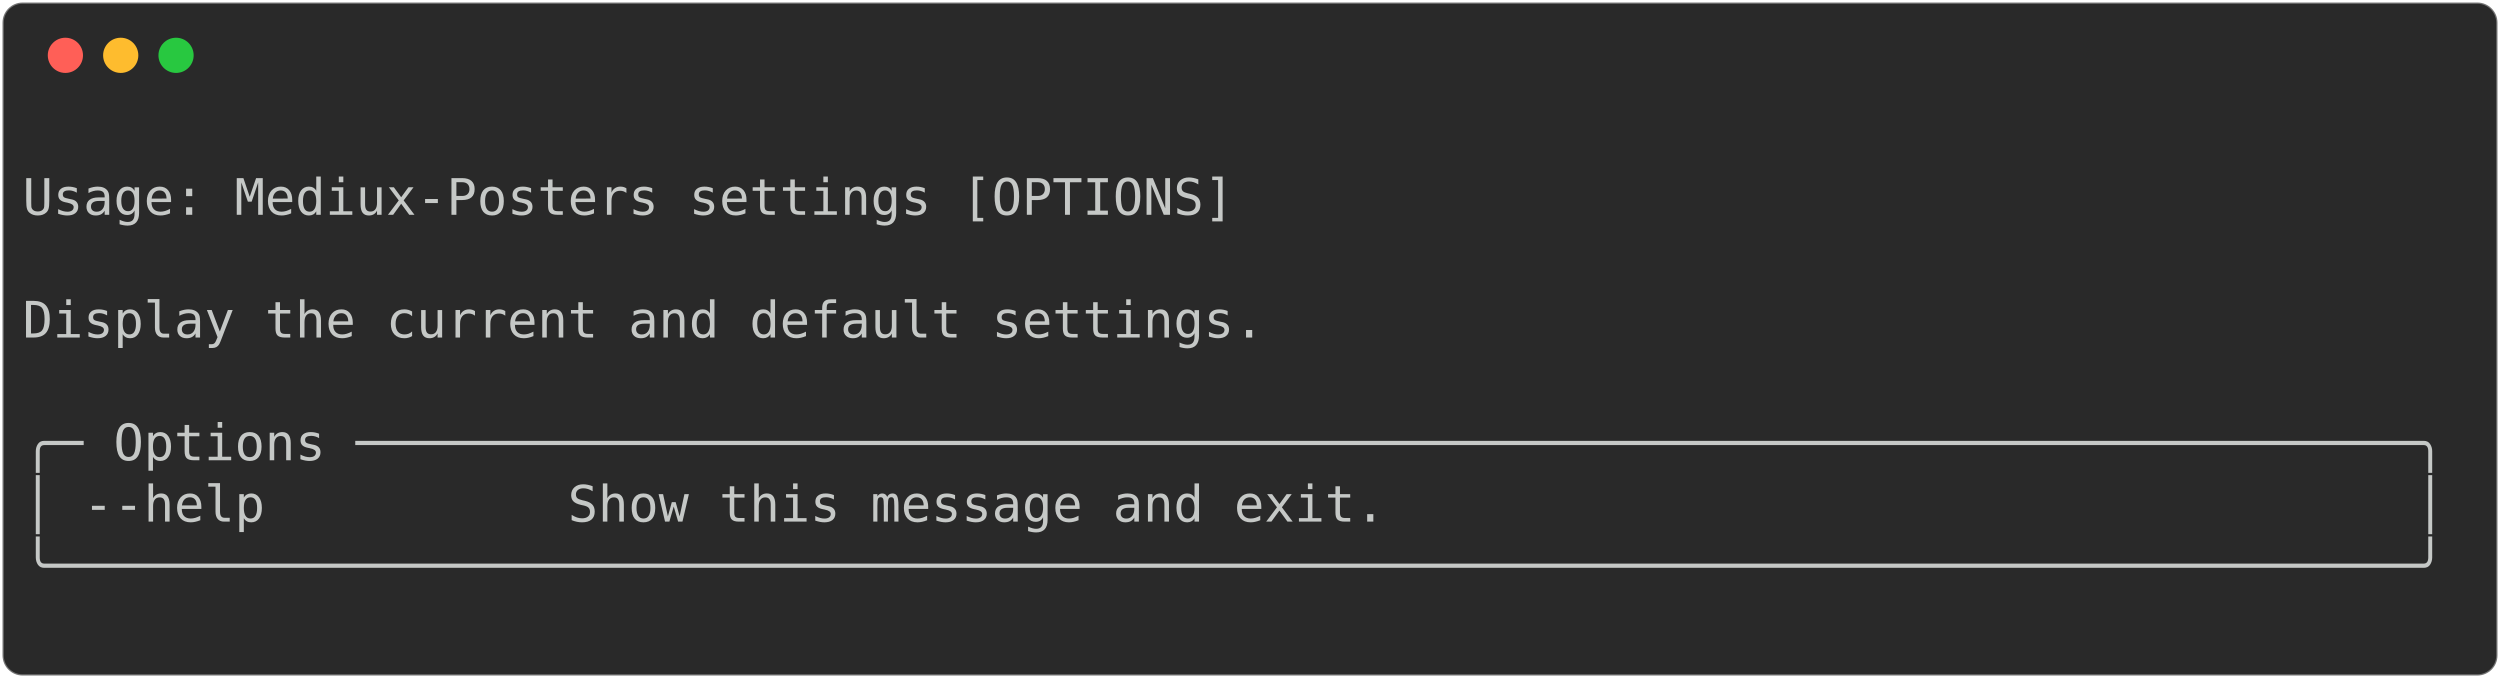
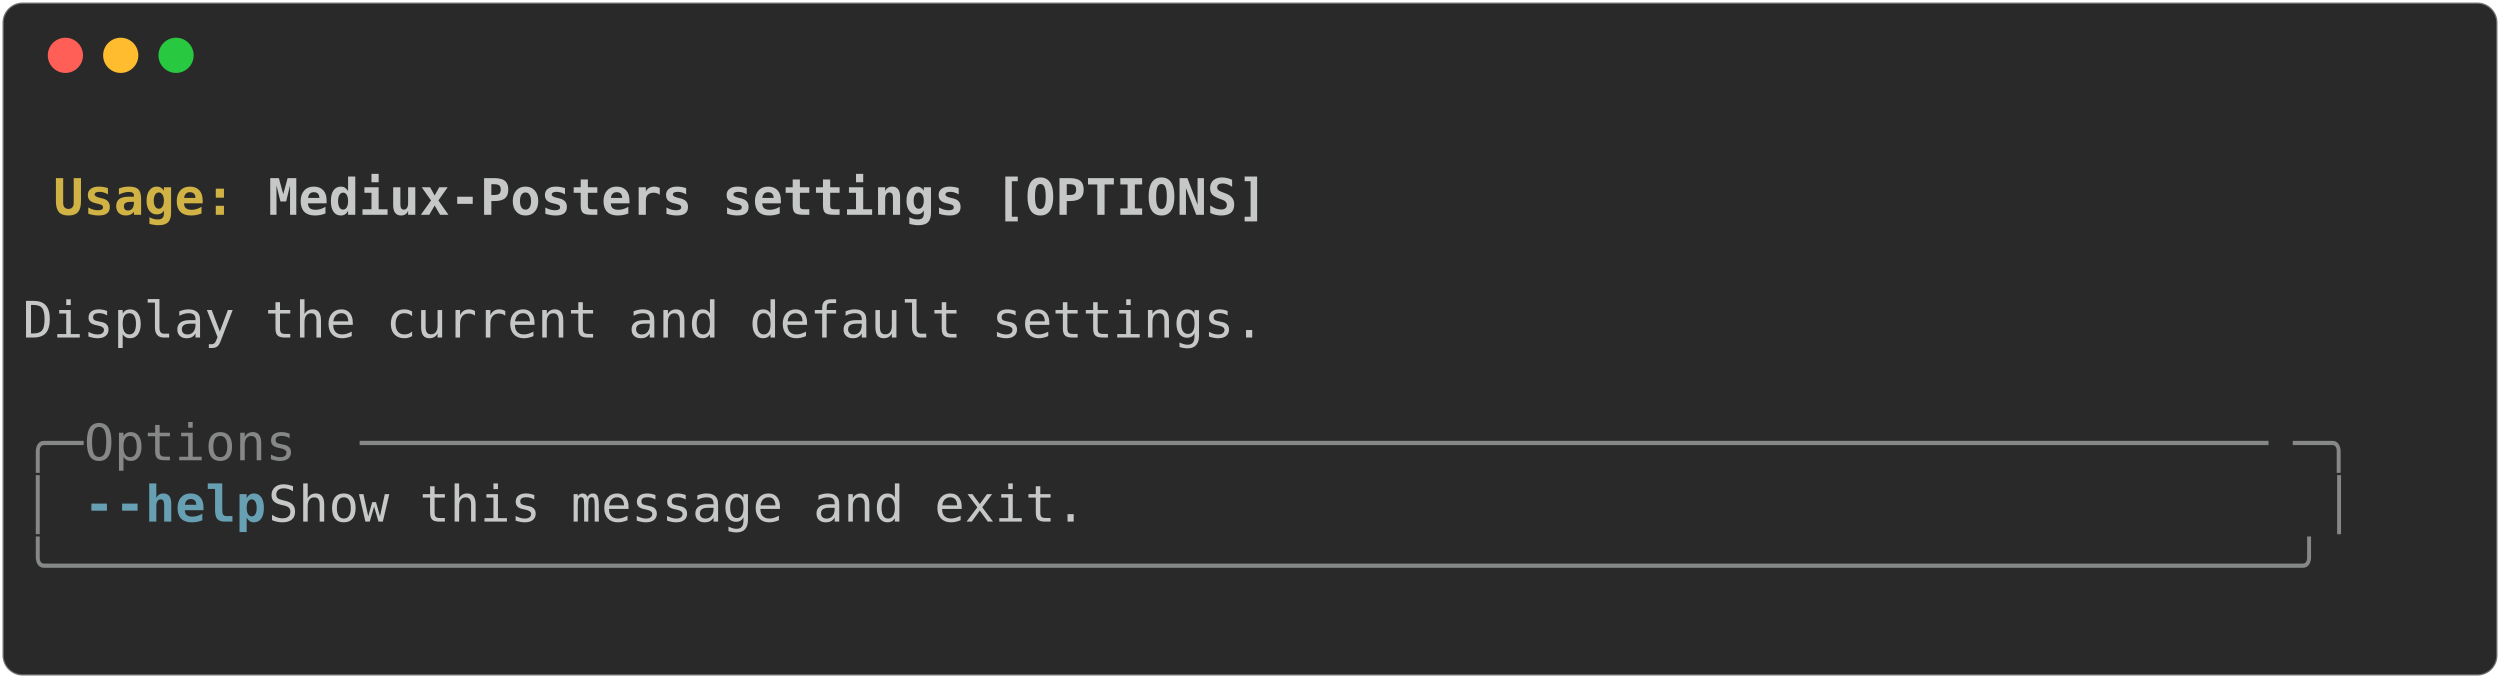
<svg xmlns="http://www.w3.org/2000/svg" class="rich-terminal" viewBox="0 0 994 269.6">
  <style>

    @font-face {
        font-family: "Fira Code";
        src: local("FiraCode-Regular"),
                url("https://cdnjs.cloudflare.com/ajax/libs/firacode/6.2.0/woff2/FiraCode-Regular.woff2") format("woff2"),
                url("https://cdnjs.cloudflare.com/ajax/libs/firacode/6.2.0/woff/FiraCode-Regular.woff") format("woff");
        font-style: normal;
        font-weight: 400;
    }
    @font-face {
        font-family: "Fira Code";
        src: local("FiraCode-Bold"),
                url("https://cdnjs.cloudflare.com/ajax/libs/firacode/6.2.0/woff2/FiraCode-Bold.woff2") format("woff2"),
                url("https://cdnjs.cloudflare.com/ajax/libs/firacode/6.2.0/woff/FiraCode-Bold.woff") format("woff");
        font-style: bold;
        font-weight: 700;
    }

-     .terminal-2895694940-matrix {
+     .terminal-2339536184-matrix {
        font-family: Fira Code, monospace;
        font-size: 20px;
        line-height: 24.4px;
        font-variant-east-asian: full-width;
    }

-     .terminal-2895694940-title {
+     .terminal-2339536184-title {
        font-size: 18px;
        font-weight: bold;
        font-family: arial;
    }

-     .terminal-2895694940-r1 { fill: #c5c8c6 }
+     .terminal-2339536184-r1 { fill: #c5c8c6;font-weight: bold }
+ .terminal-2339536184-r2 { fill: #c5c8c6 }
+ .terminal-2339536184-r3 { fill: #d0b344;font-weight: bold }
+ .terminal-2339536184-r4 { fill: #868887 }
+ .terminal-2339536184-r5 { fill: #68a0b3;font-weight: bold }
    </style>
  <defs>
-     <clipPath id="terminal-2895694940-clip-terminal">
+     <clipPath id="terminal-2339536184-clip-terminal">
      <rect x="0" y="0" width="975.0" height="218.6" />
    </clipPath>
-     <clipPath id="terminal-2895694940-line-0">
+     <clipPath id="terminal-2339536184-line-0">
      <rect x="0" y="1.5" width="976" height="24.65" />
    </clipPath>
-     <clipPath id="terminal-2895694940-line-1">
+     <clipPath id="terminal-2339536184-line-1">
      <rect x="0" y="25.9" width="976" height="24.65" />
    </clipPath>
-     <clipPath id="terminal-2895694940-line-2">
+     <clipPath id="terminal-2339536184-line-2">
      <rect x="0" y="50.3" width="976" height="24.65" />
    </clipPath>
-     <clipPath id="terminal-2895694940-line-3">
+     <clipPath id="terminal-2339536184-line-3">
      <rect x="0" y="74.7" width="976" height="24.65" />
    </clipPath>
-     <clipPath id="terminal-2895694940-line-4">
+     <clipPath id="terminal-2339536184-line-4">
      <rect x="0" y="99.1" width="976" height="24.65" />
    </clipPath>
-     <clipPath id="terminal-2895694940-line-5">
+     <clipPath id="terminal-2339536184-line-5">
      <rect x="0" y="123.5" width="976" height="24.65" />
    </clipPath>
-     <clipPath id="terminal-2895694940-line-6">
+     <clipPath id="terminal-2339536184-line-6">
      <rect x="0" y="147.9" width="976" height="24.65" />
    </clipPath>
-     <clipPath id="terminal-2895694940-line-7">
+     <clipPath id="terminal-2339536184-line-7">
      <rect x="0" y="172.3" width="976" height="24.65" />
    </clipPath>
  </defs>
  <rect fill="#292929" stroke="rgba(255,255,255,0.35)" stroke-width="1" x="1" y="1" width="992" height="267.6" rx="8" />
  <g transform="translate(26,22)">
    <circle cx="0" cy="0" r="7" fill="#ff5f57" />
    <circle cx="22" cy="0" r="7" fill="#febc2e" />
    <circle cx="44" cy="0" r="7" fill="#28c840" />
  </g>
-   <g transform="translate(9, 41)" clip-path="url(#terminal-2895694940-clip-terminal)">
-     <g class="terminal-2895694940-matrix">
-       <text class="terminal-2895694940-r1" x="976" y="20" textLength="12.2" clip-path="url(#terminal-2895694940-line-0)">
+   <g transform="translate(9, 41)" clip-path="url(#terminal-2339536184-clip-terminal)">
+     <g class="terminal-2339536184-matrix">
+       <text class="terminal-2339536184-r2" x="976" y="20" textLength="12.2" clip-path="url(#terminal-2339536184-line-0)">
</text>
-       <text class="terminal-2895694940-r1" x="0" y="44.4" textLength="976" clip-path="url(#terminal-2895694940-line-1)"> Usage: Mediux-Posters settings [OPTIONS]                                       </text>
-       <text class="terminal-2895694940-r1" x="976" y="44.4" textLength="12.2" clip-path="url(#terminal-2895694940-line-1)">
+       <text class="terminal-2339536184-r3" x="12.2" y="44.4" textLength="85.4" clip-path="url(#terminal-2339536184-line-1)">Usage: </text>
+       <text class="terminal-2339536184-r1" x="97.6" y="44.4" textLength="402.6" clip-path="url(#terminal-2339536184-line-1)">Mediux-Posters settings [OPTIONS]</text>
+       <text class="terminal-2339536184-r2" x="976" y="44.4" textLength="12.2" clip-path="url(#terminal-2339536184-line-1)">
</text>
-       <text class="terminal-2895694940-r1" x="976" y="68.8" textLength="12.2" clip-path="url(#terminal-2895694940-line-2)">
+       <text class="terminal-2339536184-r2" x="976" y="68.8" textLength="12.2" clip-path="url(#terminal-2339536184-line-2)">
</text>
-       <text class="terminal-2895694940-r1" x="0" y="93.2" textLength="976" clip-path="url(#terminal-2895694940-line-3)"> Display the current and default settings.                                      </text>
-       <text class="terminal-2895694940-r1" x="976" y="93.2" textLength="12.2" clip-path="url(#terminal-2895694940-line-3)">
+       <text class="terminal-2339536184-r2" x="0" y="93.2" textLength="927.2" clip-path="url(#terminal-2339536184-line-3)"> Display the current and default settings.                                  </text>
+       <text class="terminal-2339536184-r2" x="976" y="93.2" textLength="12.2" clip-path="url(#terminal-2339536184-line-3)">
</text>
-       <text class="terminal-2895694940-r1" x="976" y="117.6" textLength="12.2" clip-path="url(#terminal-2895694940-line-4)">
+       <text class="terminal-2339536184-r2" x="976" y="117.6" textLength="12.2" clip-path="url(#terminal-2339536184-line-4)">
</text>
-       <text class="terminal-2895694940-r1" x="0" y="142" textLength="976" clip-path="url(#terminal-2895694940-line-5)">╭─ Options ────────────────────────────────────────────────────────────────────╮</text>
-       <text class="terminal-2895694940-r1" x="976" y="142" textLength="12.2" clip-path="url(#terminal-2895694940-line-5)">
+       <text class="terminal-2339536184-r4" x="0" y="142" textLength="24.4" clip-path="url(#terminal-2339536184-line-5)">╭─</text>
+       <text class="terminal-2339536184-r4" x="24.4" y="142" textLength="109.8" clip-path="url(#terminal-2339536184-line-5)"> Options </text>
+       <text class="terminal-2339536184-r4" x="134.2" y="142" textLength="768.6" clip-path="url(#terminal-2339536184-line-5)">───────────────────────────────────────────────────────────────</text>
+       <text class="terminal-2339536184-r4" x="902.8" y="142" textLength="24.4" clip-path="url(#terminal-2339536184-line-5)">─╮</text>
+       <text class="terminal-2339536184-r2" x="976" y="142" textLength="12.2" clip-path="url(#terminal-2339536184-line-5)">
</text>
-       <text class="terminal-2895694940-r1" x="0" y="166.4" textLength="976" clip-path="url(#terminal-2895694940-line-6)">│ --help          Show this message and exit.                                  │</text>
-       <text class="terminal-2895694940-r1" x="976" y="166.4" textLength="12.2" clip-path="url(#terminal-2895694940-line-6)">
+       <text class="terminal-2339536184-r4" x="0" y="166.4" textLength="12.2" clip-path="url(#terminal-2339536184-line-6)">│</text>
+       <text class="terminal-2339536184-r5" x="24.4" y="166.4" textLength="12.2" clip-path="url(#terminal-2339536184-line-6)">-</text>
+       <text class="terminal-2339536184-r5" x="36.6" y="166.4" textLength="61" clip-path="url(#terminal-2339536184-line-6)">-help</text>
+       <text class="terminal-2339536184-r2" x="97.6" y="166.4" textLength="817.4" clip-path="url(#terminal-2339536184-line-6)">          Show this message and exit.                              </text>
+       <text class="terminal-2339536184-r4" x="915" y="166.4" textLength="12.2" clip-path="url(#terminal-2339536184-line-6)">│</text>
+       <text class="terminal-2339536184-r2" x="976" y="166.4" textLength="12.2" clip-path="url(#terminal-2339536184-line-6)">
</text>
-       <text class="terminal-2895694940-r1" x="0" y="190.8" textLength="976" clip-path="url(#terminal-2895694940-line-7)">╰──────────────────────────────────────────────────────────────────────────────╯</text>
-       <text class="terminal-2895694940-r1" x="976" y="190.8" textLength="12.2" clip-path="url(#terminal-2895694940-line-7)">
+       <text class="terminal-2339536184-r4" x="0" y="190.8" textLength="927.2" clip-path="url(#terminal-2339536184-line-7)">╰──────────────────────────────────────────────────────────────────────────╯</text>
+       <text class="terminal-2339536184-r2" x="976" y="190.8" textLength="12.2" clip-path="url(#terminal-2339536184-line-7)">
</text>
-       <text class="terminal-2895694940-r1" x="976" y="215.2" textLength="12.2" clip-path="url(#terminal-2895694940-line-8)">
+       <text class="terminal-2339536184-r2" x="976" y="215.2" textLength="12.2" clip-path="url(#terminal-2339536184-line-8)">
</text>
    </g>
  </g>
</svg>
